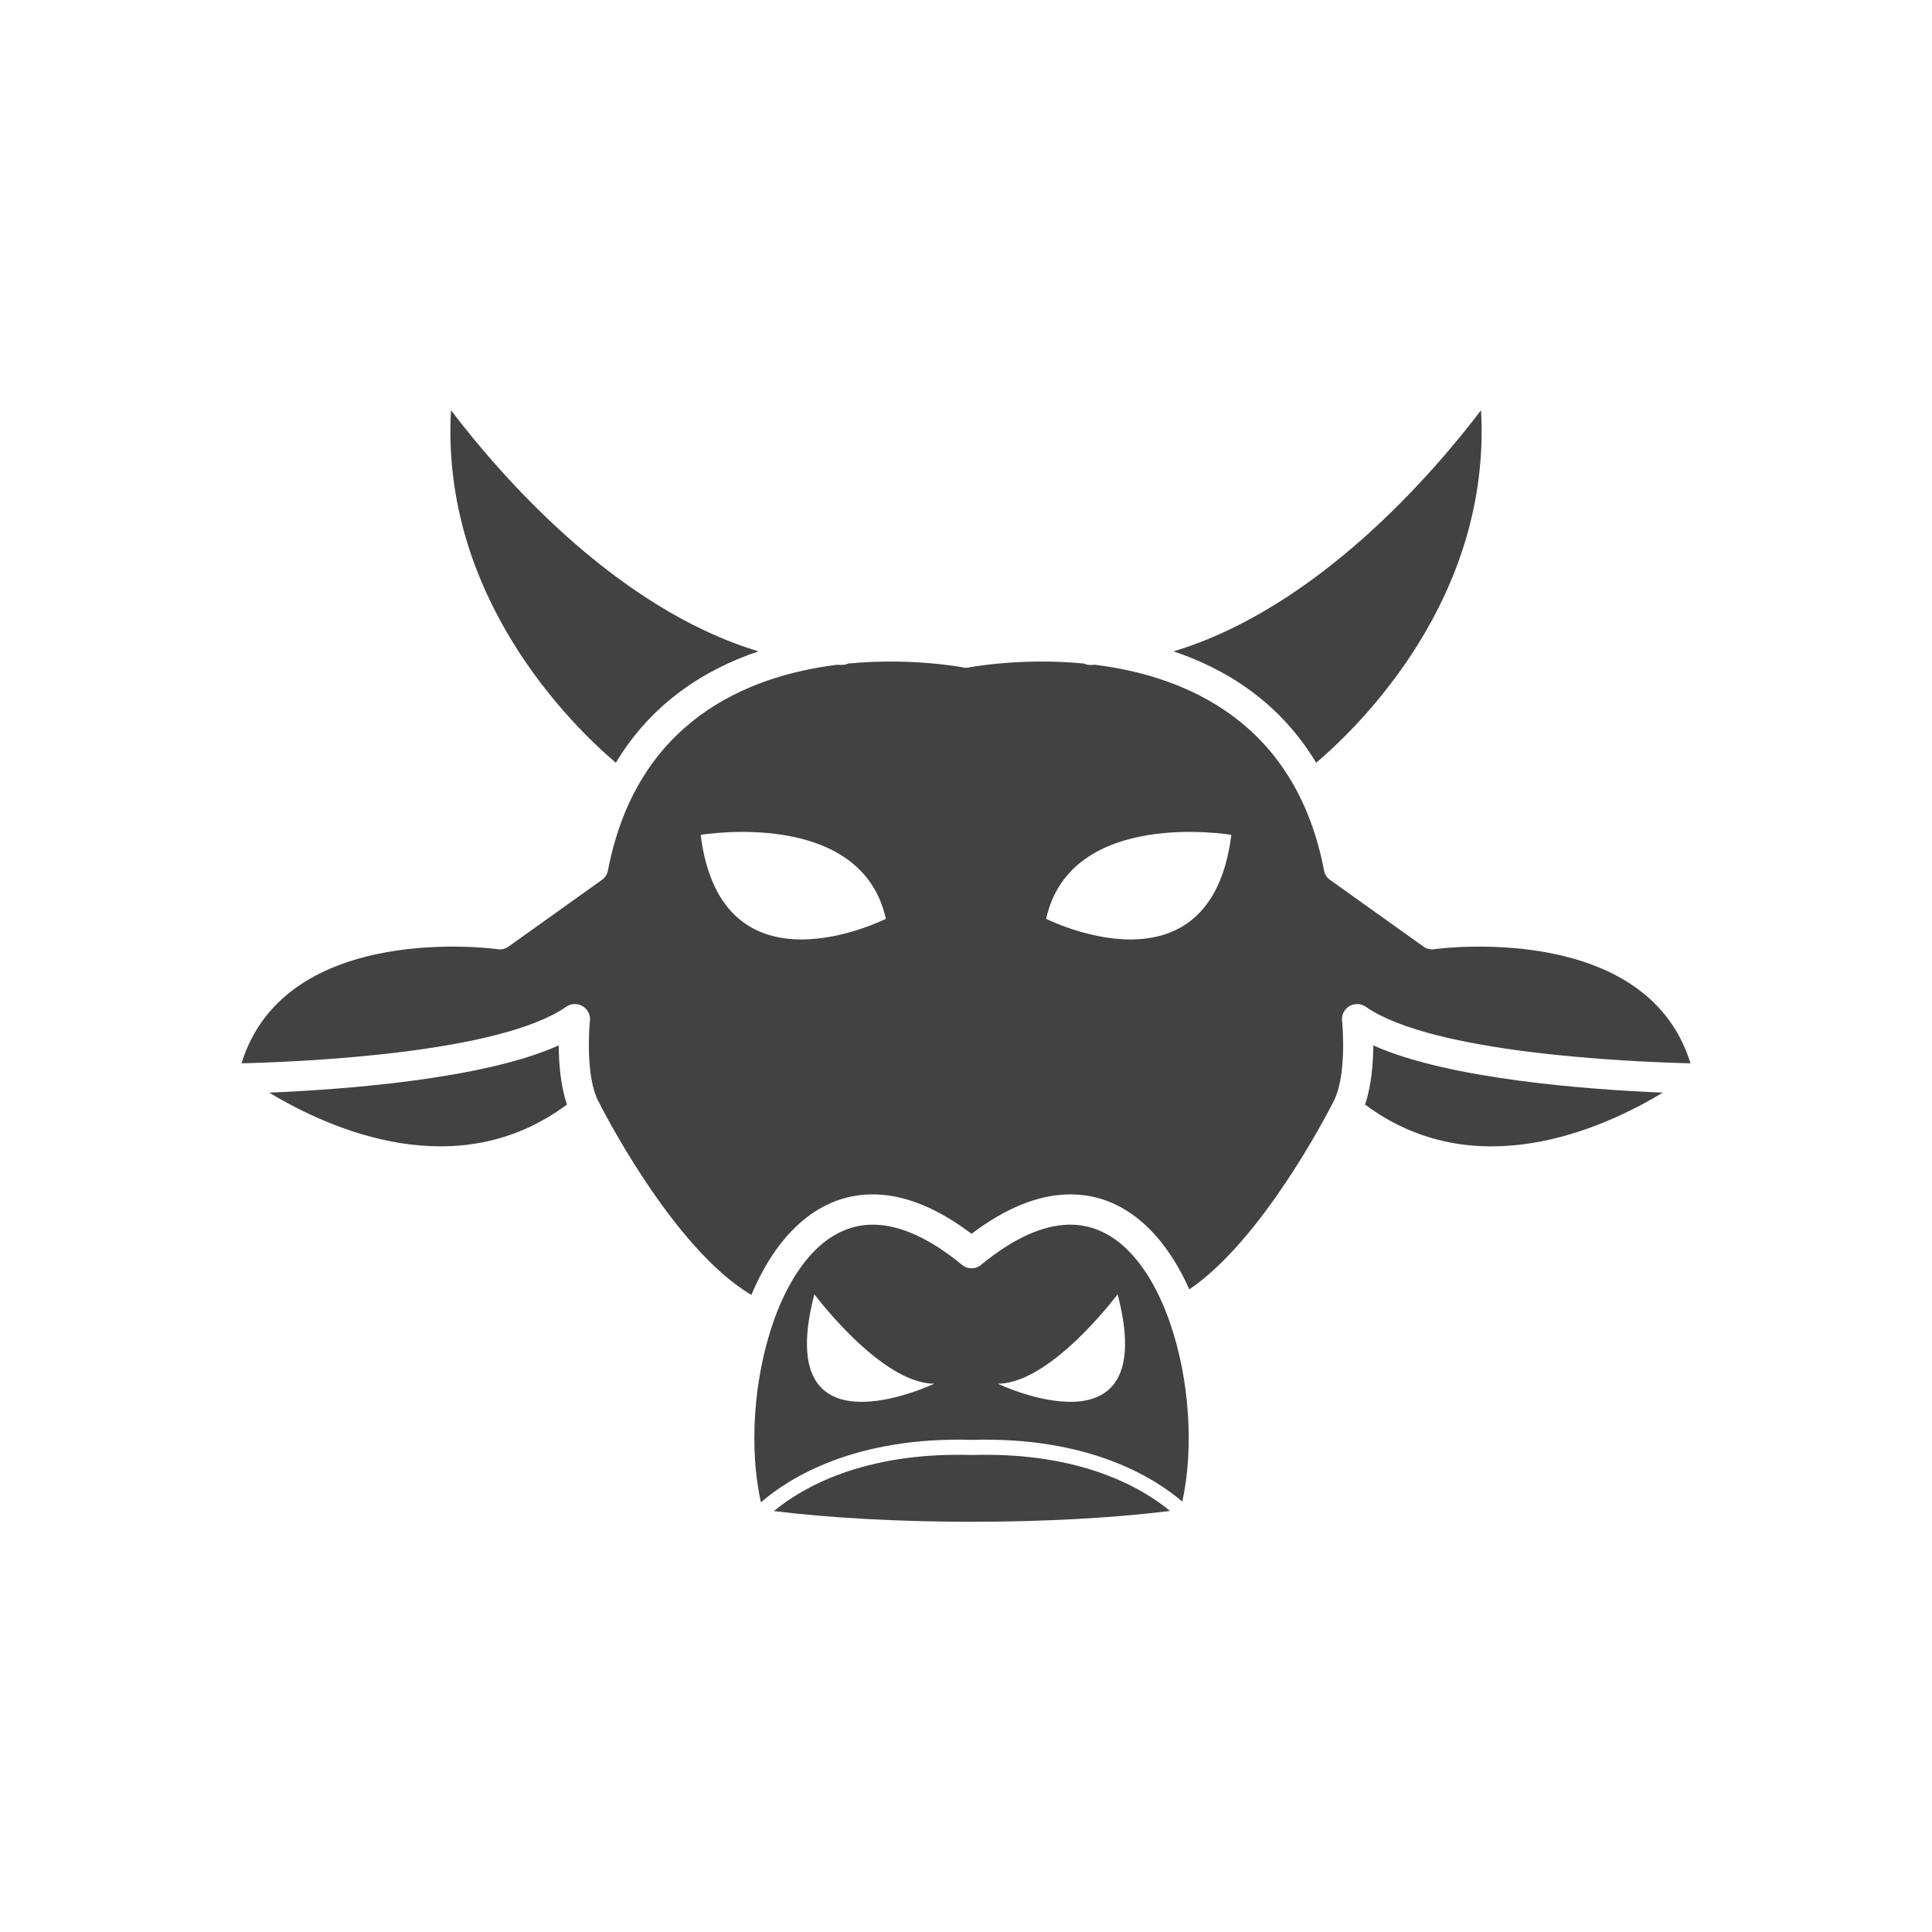
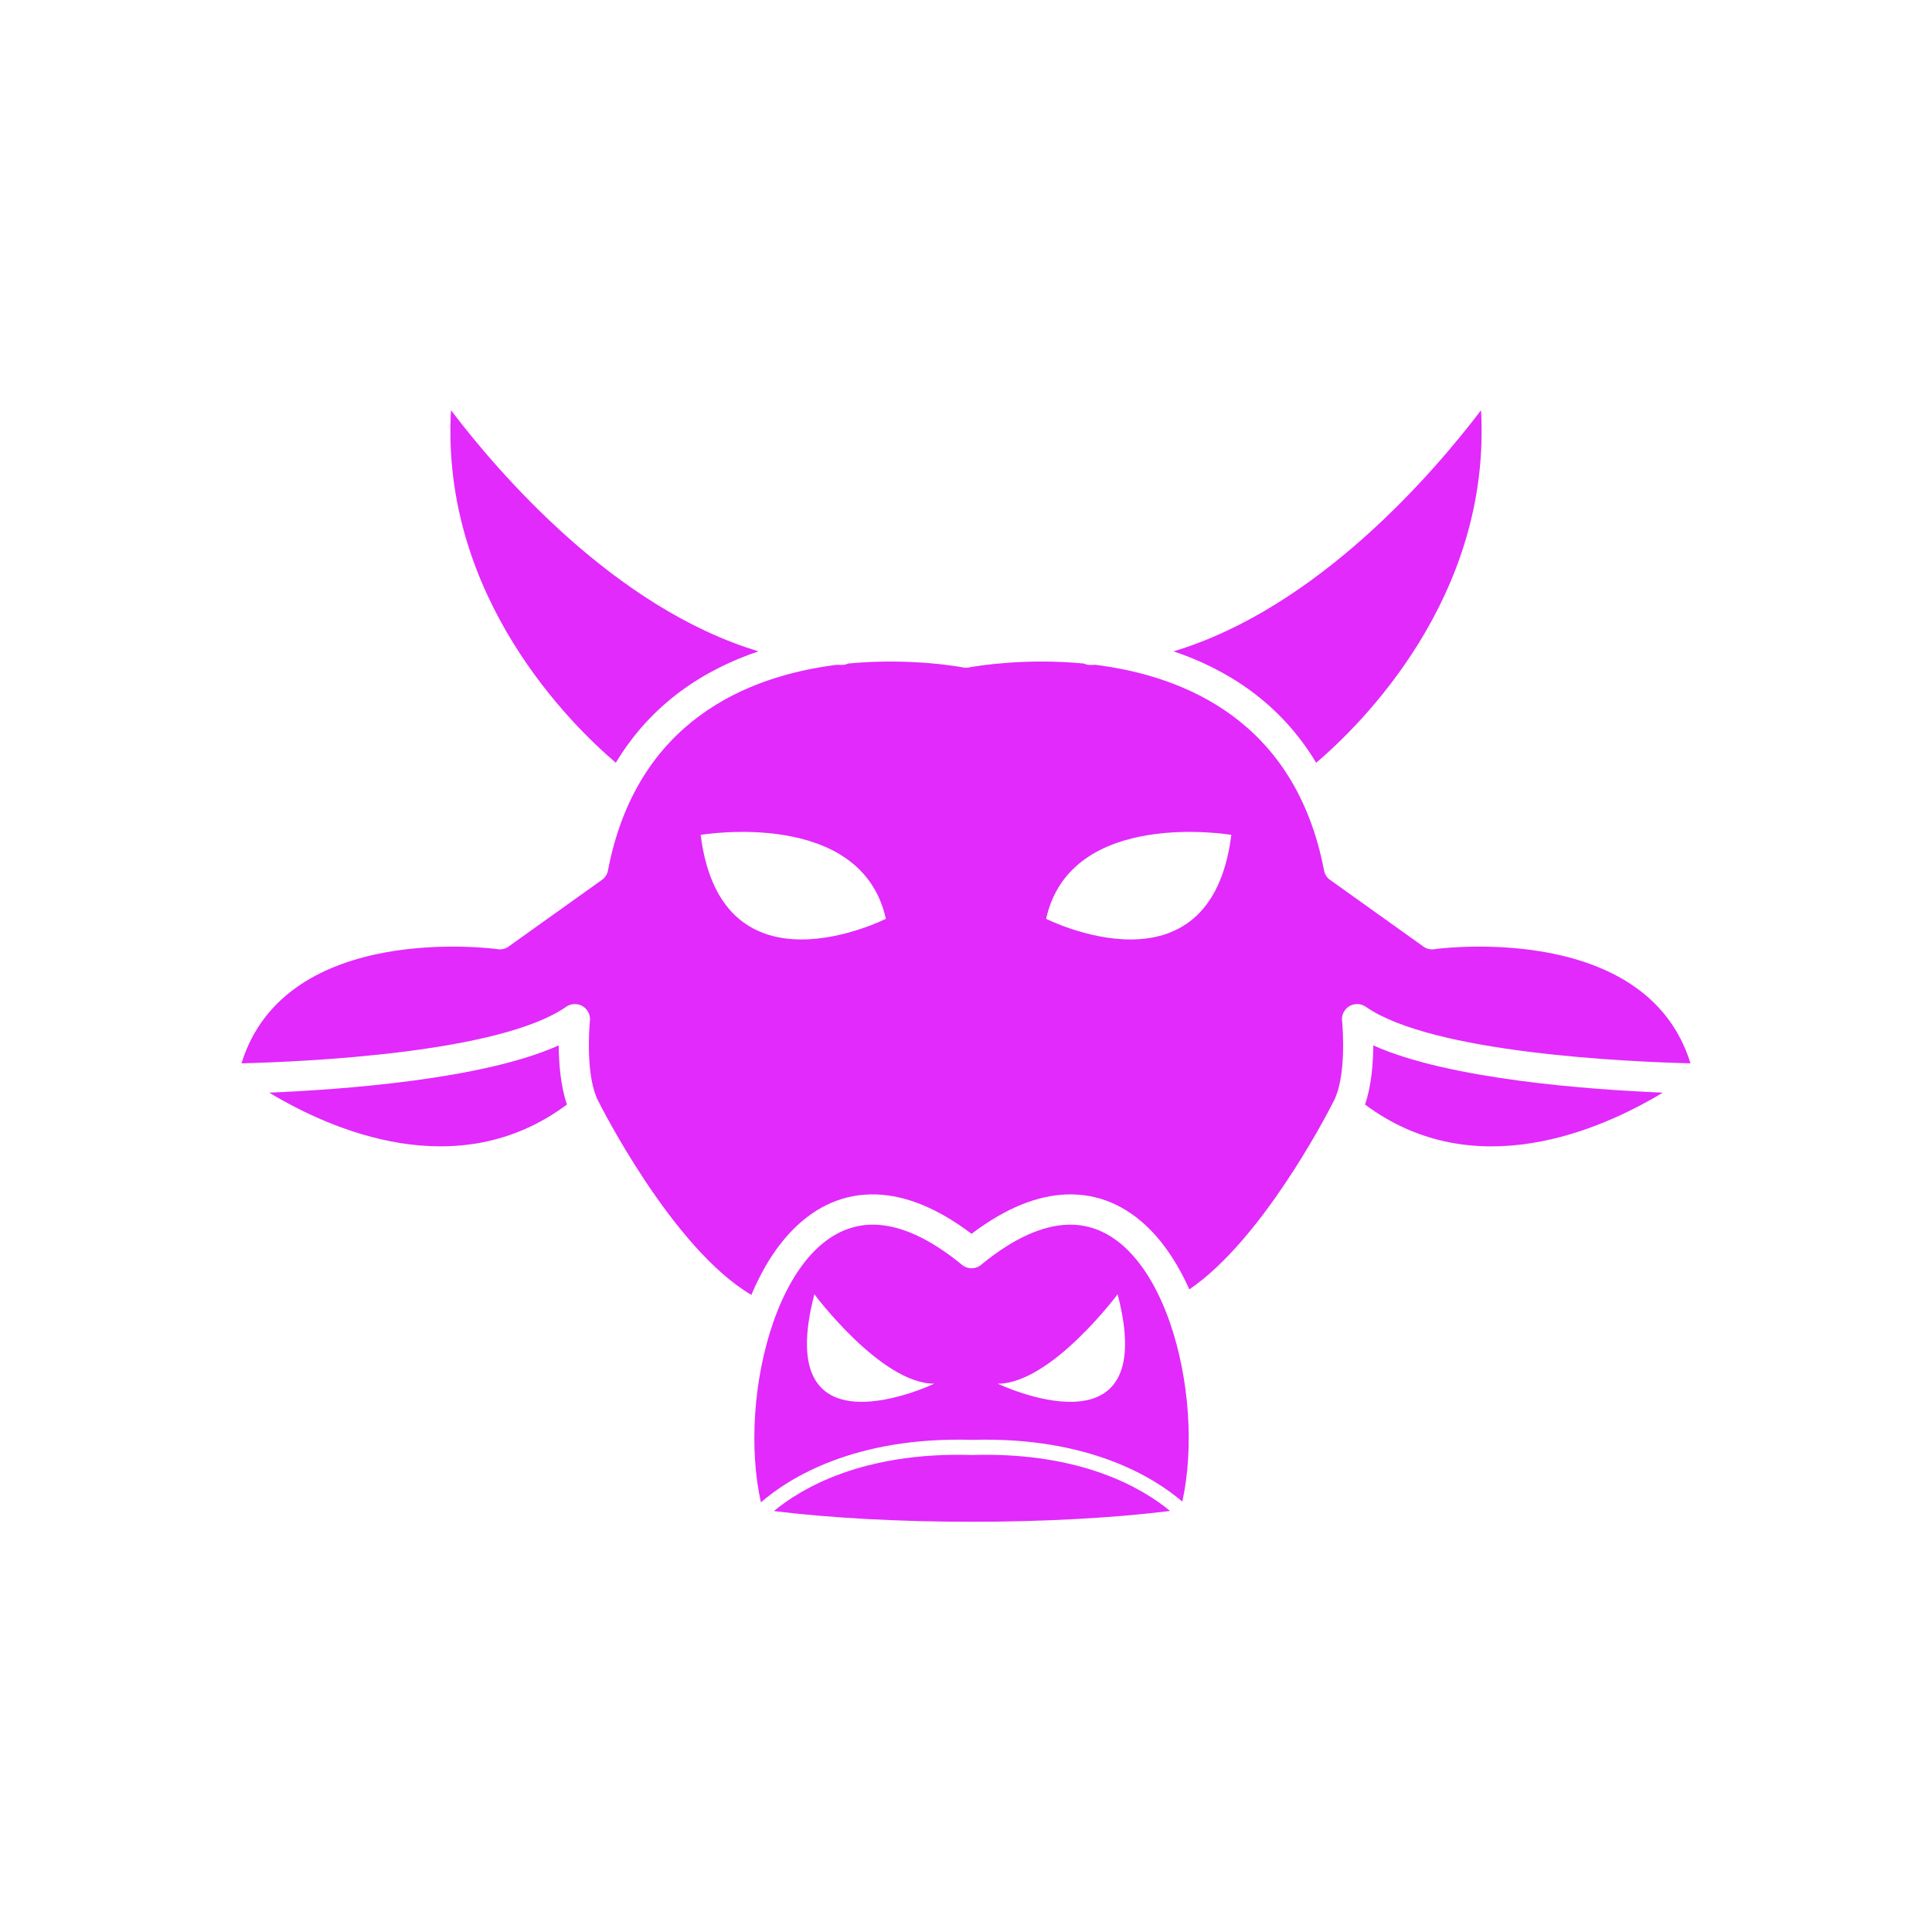
<svg xmlns="http://www.w3.org/2000/svg" xml:space="preserve" width="2048px" height="2048px" style="shape-rendering:geometricPrecision; text-rendering:geometricPrecision; image-rendering:optimizeQuality; fill-rule:evenodd; clip-rule:evenodd" viewBox="0 0 2048 2048">
  <defs>
    <style type="text/css">
   
    .fil1 {fill:none}
-     .fil0 {fill:#424242}
+     .fil0 {fill:#e12afb}
   
  </style>
  </defs>
  <g id="Layer_x0020_1">
    <g id="_276987448">
      <path id="_276984160" class="fil0" d="M803.996 690.445c-152.568,-45.92 -275.423,-189.053 -325.92,-255.586 -11.165,198.619 128.597,334.478 174.736,373.698 38.053,-63.353 94.046,-98.834 151.184,-118.112z" />
      <path id="_276984256" class="fil0" d="M1395.2 808.573c46.12,-39.2 185.921,-175.068 174.754,-373.714 -50.498,66.535 -173.356,209.673 -325.931,255.59 57.136,19.28 113.128,54.767 151.178,118.125z" />
      <path id="_276984040" class="fil0" d="M600.168 1067.25l0 0zm847.672 -0.012l0 0zm60.985 -63.889l-97.862 -69.9c-3.748,-2.28 -6.555,-6.074 -7.446,-10.721l0.026 -0.013c-30.295,-157.97 -147.004,-206.032 -242.566,-218.003 -1.664,0.066 -3.331,0.117 -4.998,0.155 -2.532,0.05 -4.938,-0.49 -7.087,-1.493 -61.626,-5.948 -112.093,2.395 -120.673,3.94 -2.268,0.618 -4.707,0.746 -7.173,0.287l0.009 -0.052c-1.126,-0.216 -54.933,-10.639 -121.929,-4.172 -2.148,1 -4.552,1.539 -7.081,1.489 -1.663,-0.038 -3.324,-0.089 -4.982,-0.155 -95.436,11.952 -211.971,59.89 -242.47,217.345 -0.619,4.17 -2.864,8.093 -6.565,10.736l-0.05 -0.019 -97.844 69.887c-3.337,2.773 -7.775,4.198 -12.413,3.581l0.007 -0.054c-2.07,-0.283 -224.778,-31.042 -271.732,120.992 66.357,-1.664 273.592,-10.761 344.161,-59.942 7.292,-5.081 17.326,-3.292 22.407,4.002 2.529,3.628 3.354,7.933 2.65,11.972 -0.732,8.487 -4.329,58.054 8.919,83.914 0.304,0.475 0.588,0.97 0.847,1.485l-0.035 0.018c0.357,0.709 77.372,154.622 161.523,203.995 11.624,-27.665 26.77,-52.062 45.39,-70.465 23.834,-23.555 53.107,-37.315 87.746,-35.971 29.987,1.165 63.498,13.853 100.261,41.711 36.764,-27.858 70.276,-40.546 100.263,-41.711 34.637,-1.344 63.913,12.417 87.745,35.972 17.3,17.098 31.6,39.371 42.865,64.632 76.659,-52.018 145.166,-184.123 151.789,-197.128 0.363,-0.873 0.809,-1.722 1.335,-2.537 13.247,-25.86 9.651,-75.428 8.919,-83.915 -0.704,-4.038 0.122,-8.343 2.65,-11.972 5.081,-7.293 15.115,-9.083 22.398,-3.99 70.577,49.169 277.813,58.266 344.169,59.93 -45.12,-146.102 -252.535,-123.399 -270.493,-121.152 -4.265,0.906 -8.882,0.09 -12.709,-2.643l0.026 -0.037zm-203.554 -118.344c-22.245,176.979 -196.322,88.974 -196.322,88.974 26.11,-117.985 196.322,-88.974 196.322,-88.974zm-562.543 0c0,0 170.212,-29.011 196.322,88.974 0,0 -174.077,88.005 -196.322,-88.974z" />
      <path id="_276983656" class="fil0" d="M1762.64 1158.25c-77.642,-3.221 -226.71,-14.017 -306.906,-50.088 -0.125,18.641 -1.889,42.92 -8.745,62.686 115.706,86.327 250.162,26.864 315.651,-12.598z" />
      <path id="_276984088" class="fil0" d="M601.007 1170.82c-6.85,-19.762 -8.613,-44.032 -8.738,-62.667 -80.193,36.07 -229.257,46.866 -306.901,50.088 65.49,39.455 199.94,98.9 315.639,12.579z" />
      <path id="_276984064" class="fil0" d="M1131.26 1298.25c-25.682,0.997 -55.71,13.551 -90.186,41.617 -5.793,5.636 -15.025,6.138 -21.421,0.889l0.028 -0.054c-34.906,-28.655 -65.274,-41.446 -91.21,-42.452 -24.959,-0.969 -46.386,9.276 -64.108,26.791 -18.932,18.711 -33.856,45.641 -44.603,76.415 -21.141,60.532 -25.808,134.622 -13.156,191.072 29.451,-25.499 99.011,-69.863 223.79,-66.217l0.239 -0.005 0 -0.019 0.272 0.013c123.222,-3.474 192.483,39.892 222.39,65.465 12.439,-56.355 7.721,-130.048 -13.324,-190.308 -10.747,-30.774 -25.671,-57.704 -44.604,-76.415 -17.721,-17.515 -39.15,-27.761 -64.107,-26.792zm-267.99 73.723c0,0 70.593,94.796 127.069,94.796 0,0 -173.459,82.695 -127.069,-94.796zm194.388 94.796c56.476,0 127.069,-94.796 127.069,-94.796 46.391,177.491 -127.069,94.796 -127.069,94.796z" />
      <path id="_276987472" class="fil0" d="M1240.3 1601.68c-28.785,-23.855 -93.68,-62.619 -209.036,-59.35 -0.361,0.038 -0.73,0.053 -1.102,0.043l0.001 -0.028c-115.937,-3.433 -181.037,35.559 -209.803,59.449 61.323,7.565 135.347,11.348 209.511,11.348 74.536,0 148.929,-3.821 210.429,-11.46z" />
    </g>
  </g>
  <rect class="fil1" width="2048" height="2048" />
</svg>
